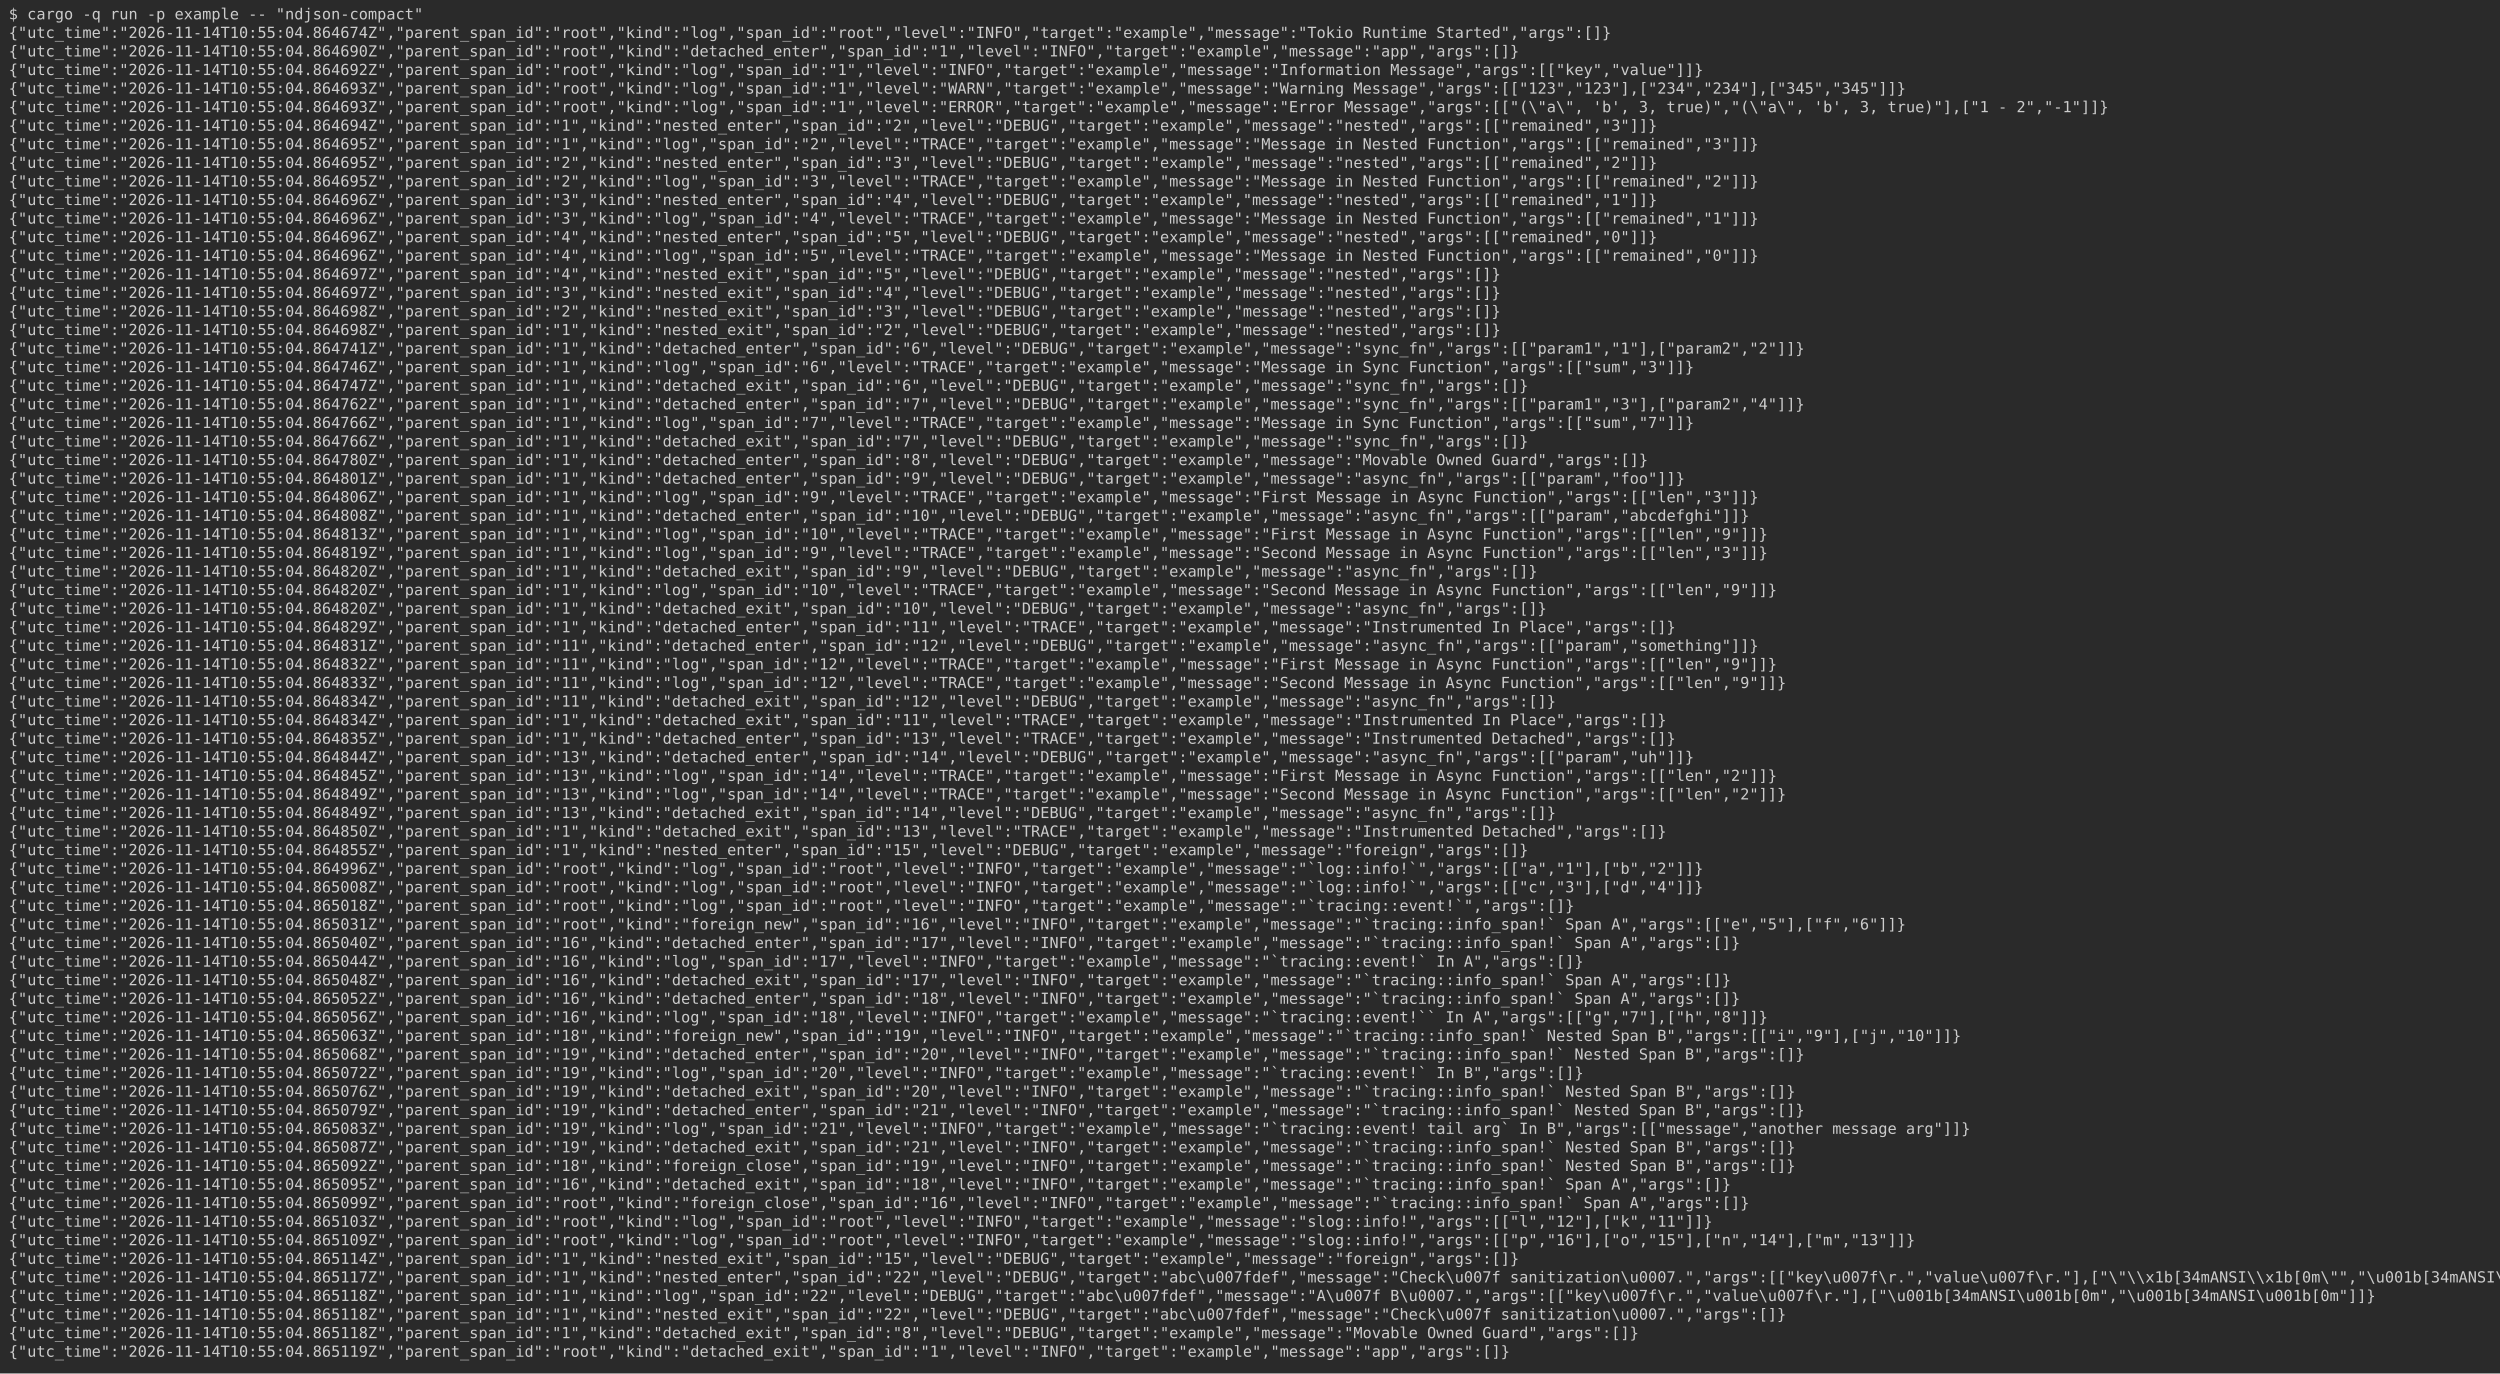
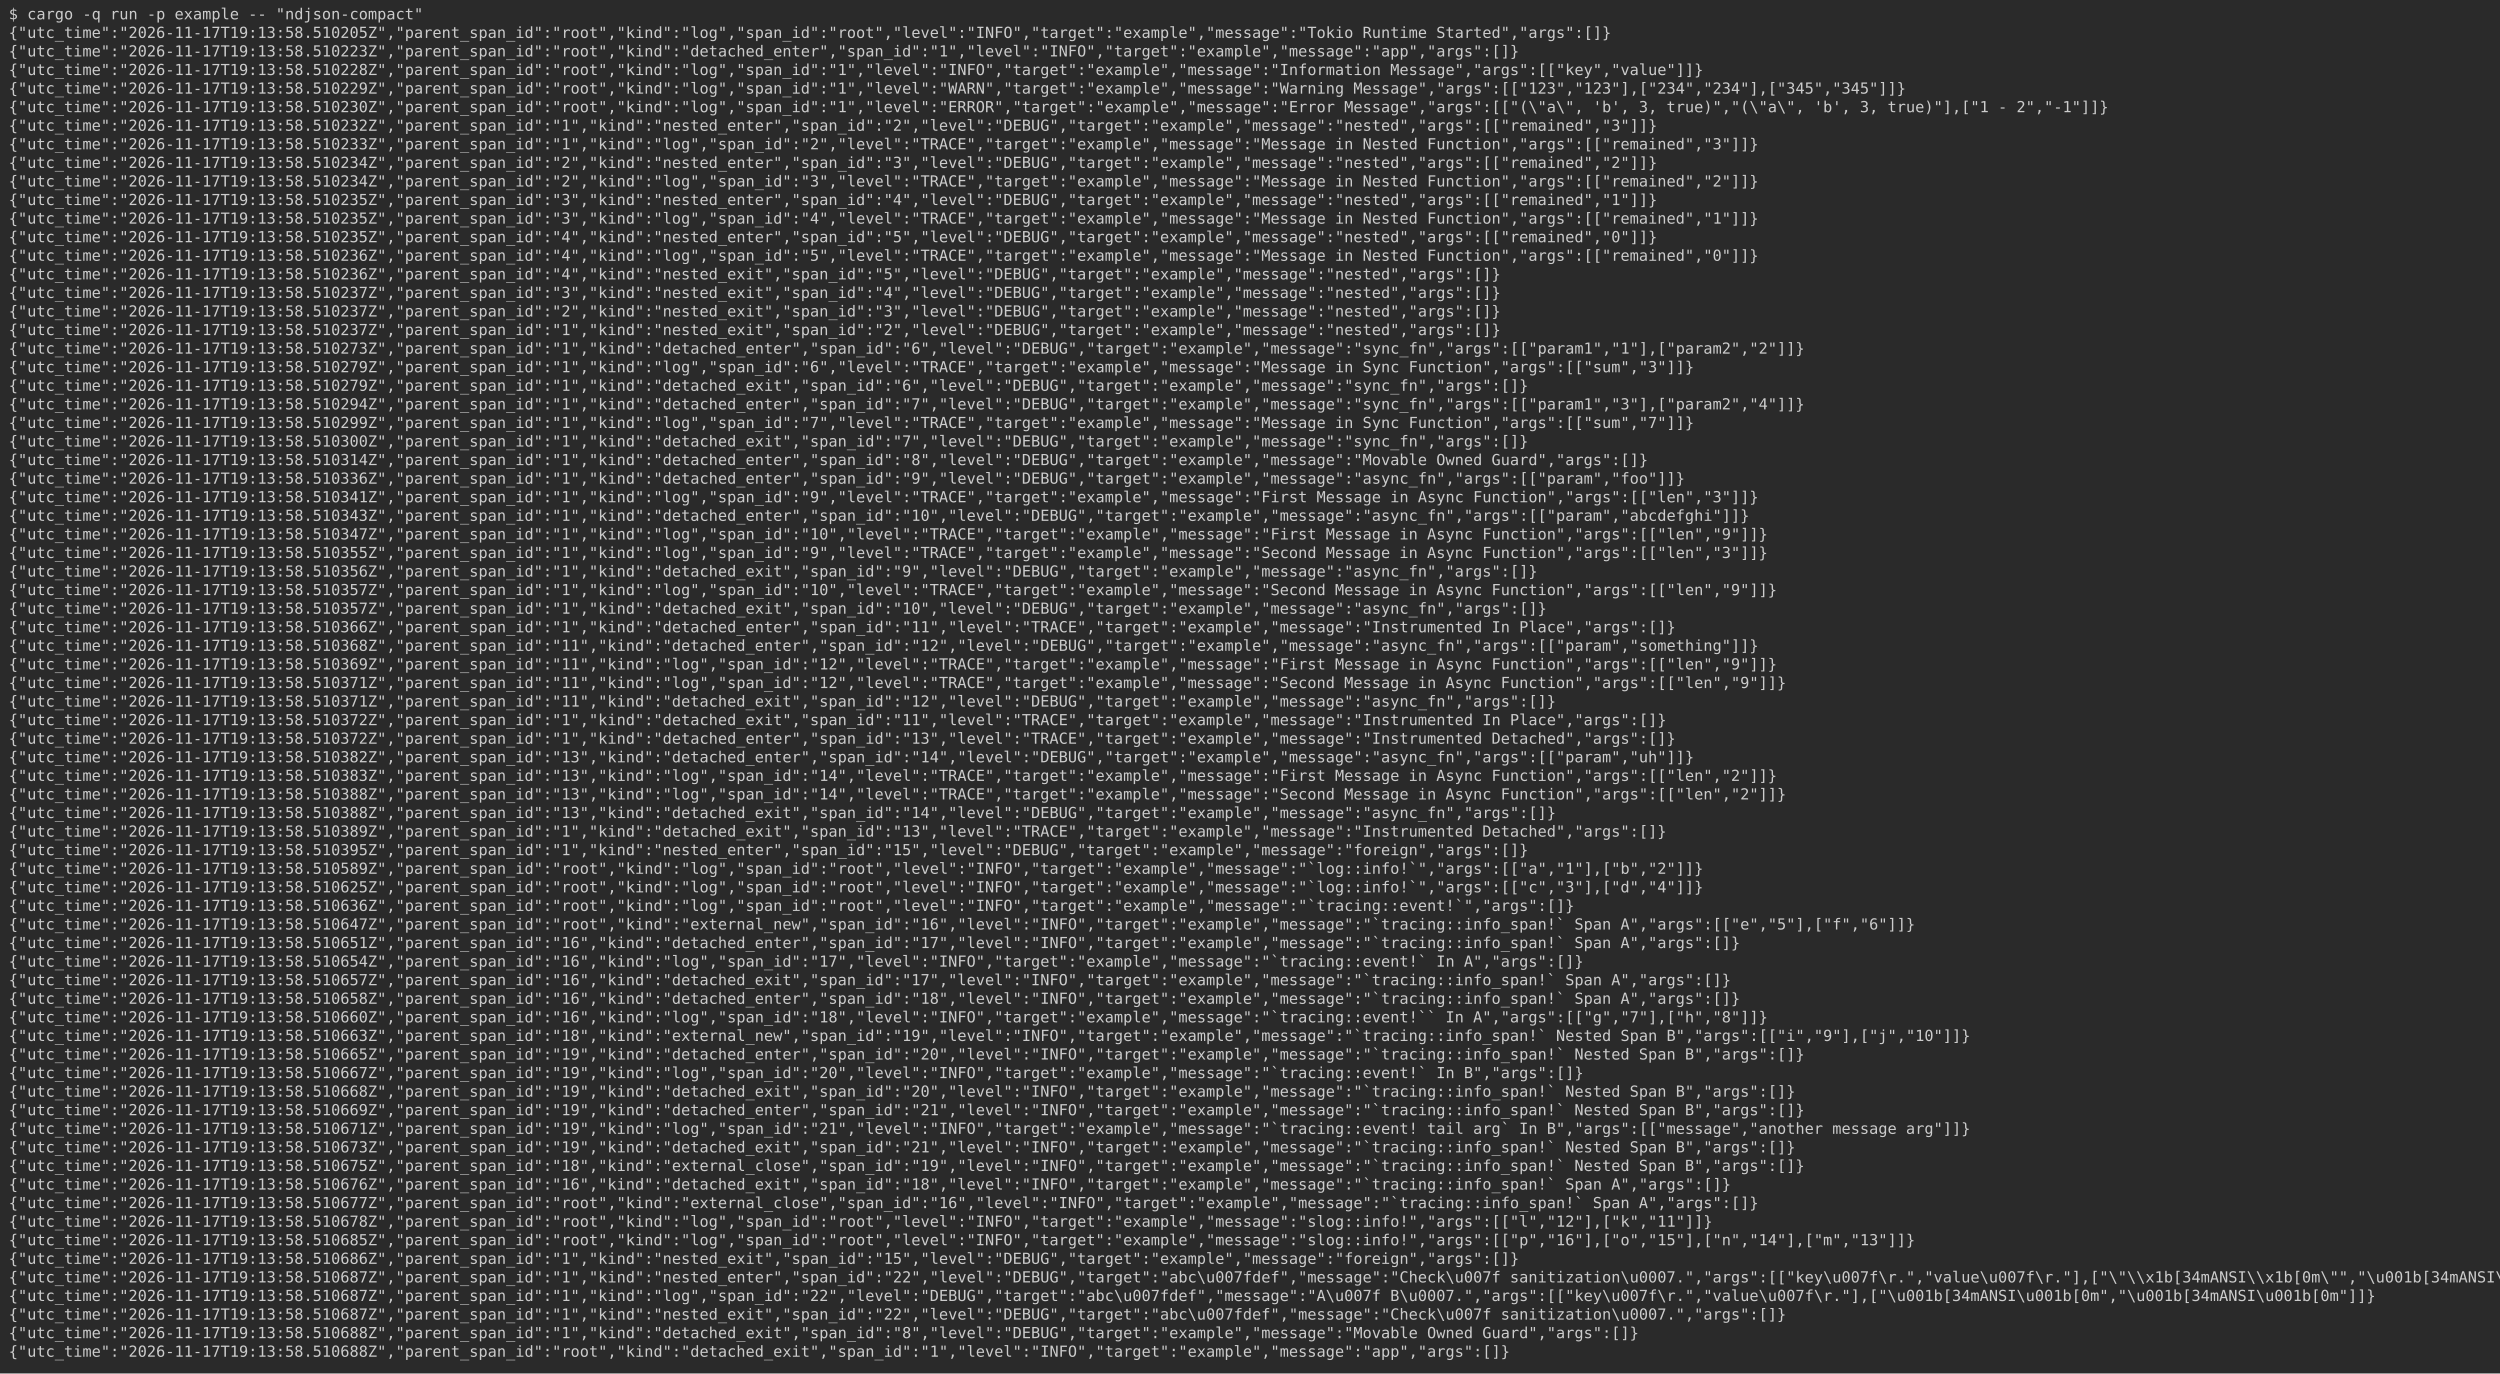
<svg xmlns="http://www.w3.org/2000/svg" viewBox="0 0 2288 1257" width="2288" height="1257">
  <defs>
    <style type="text/css">
            .screen {
                font-family: "DejaVu Sans Mono", ui-monospace, monospace;
                font-style: normal;
                font-size: 14px;
            }
            text {
                dominant-baseline: text-before-edge;
                white-space: pre;
                fill: #cccccc;
            }
            .background { fill: #2a2a2a; }
            .bold { font-weight: bold; }
        </style>
  </defs>
  <g class="screen">
    <rect class="background" x="0" y="0" width="100%" height="100%" />
    <text x="8" y="8" textLength="360">$ cargo -q run -p example -- "ndjson-compact"</text>
-     <text x="8" y="25" textLength="1392">{"utc_time":"2026-11-14T10:55:04.864674Z","parent_span_id":"root","kind":"log","span_id":"root","level":"INFO","target":"example","message":"Tokio Runtime Started","args":[]}</text>
-     <text x="8" y="42" textLength="1312">{"utc_time":"2026-11-14T10:55:04.864690Z","parent_span_id":"root","kind":"detached_enter","span_id":"1","level":"INFO","target":"example","message":"app","args":[]}</text>
-     <text x="8" y="59" textLength="1472">{"utc_time":"2026-11-14T10:55:04.864692Z","parent_span_id":"root","kind":"log","span_id":"1","level":"INFO","target":"example","message":"Information Message","args":[["key","value"]]}</text>
-     <text x="8" y="76" textLength="1648">{"utc_time":"2026-11-14T10:55:04.864693Z","parent_span_id":"root","kind":"log","span_id":"1","level":"WARN","target":"example","message":"Warning Message","args":[["123","123"],["234","234"],["345","345"]]}</text>
-     <text x="8" y="93" textLength="1824">{"utc_time":"2026-11-14T10:55:04.864693Z","parent_span_id":"root","kind":"log","span_id":"1","level":"ERROR","target":"example","message":"Error Message","args":[["(\"a\", 'b', 3, true)","(\"a\", 'b', 3, true)"],["1 - 2","-1"]]}</text>
-     <text x="8" y="110" textLength="1432">{"utc_time":"2026-11-14T10:55:04.864694Z","parent_span_id":"1","kind":"nested_enter","span_id":"2","level":"DEBUG","target":"example","message":"nested","args":[["remained","3"]]}</text>
-     <text x="8" y="127" textLength="1520">{"utc_time":"2026-11-14T10:55:04.864695Z","parent_span_id":"1","kind":"log","span_id":"2","level":"TRACE","target":"example","message":"Message in Nested Function","args":[["remained","3"]]}</text>
-     <text x="8" y="144" textLength="1432">{"utc_time":"2026-11-14T10:55:04.864695Z","parent_span_id":"2","kind":"nested_enter","span_id":"3","level":"DEBUG","target":"example","message":"nested","args":[["remained","2"]]}</text>
-     <text x="8" y="161" textLength="1520">{"utc_time":"2026-11-14T10:55:04.864695Z","parent_span_id":"2","kind":"log","span_id":"3","level":"TRACE","target":"example","message":"Message in Nested Function","args":[["remained","2"]]}</text>
-     <text x="8" y="178" textLength="1432">{"utc_time":"2026-11-14T10:55:04.864696Z","parent_span_id":"3","kind":"nested_enter","span_id":"4","level":"DEBUG","target":"example","message":"nested","args":[["remained","1"]]}</text>
-     <text x="8" y="195" textLength="1520">{"utc_time":"2026-11-14T10:55:04.864696Z","parent_span_id":"3","kind":"log","span_id":"4","level":"TRACE","target":"example","message":"Message in Nested Function","args":[["remained","1"]]}</text>
-     <text x="8" y="212" textLength="1432">{"utc_time":"2026-11-14T10:55:04.864696Z","parent_span_id":"4","kind":"nested_enter","span_id":"5","level":"DEBUG","target":"example","message":"nested","args":[["remained","0"]]}</text>
-     <text x="8" y="229" textLength="1520">{"utc_time":"2026-11-14T10:55:04.864696Z","parent_span_id":"4","kind":"log","span_id":"5","level":"TRACE","target":"example","message":"Message in Nested Function","args":[["remained","0"]]}</text>
-     <text x="8" y="246" textLength="1296">{"utc_time":"2026-11-14T10:55:04.864697Z","parent_span_id":"4","kind":"nested_exit","span_id":"5","level":"DEBUG","target":"example","message":"nested","args":[]}</text>
-     <text x="8" y="263" textLength="1296">{"utc_time":"2026-11-14T10:55:04.864697Z","parent_span_id":"3","kind":"nested_exit","span_id":"4","level":"DEBUG","target":"example","message":"nested","args":[]}</text>
-     <text x="8" y="280" textLength="1296">{"utc_time":"2026-11-14T10:55:04.864698Z","parent_span_id":"2","kind":"nested_exit","span_id":"3","level":"DEBUG","target":"example","message":"nested","args":[]}</text>
-     <text x="8" y="297" textLength="1296">{"utc_time":"2026-11-14T10:55:04.864698Z","parent_span_id":"1","kind":"nested_exit","span_id":"2","level":"DEBUG","target":"example","message":"nested","args":[]}</text>
-     <text x="8" y="314" textLength="1560">{"utc_time":"2026-11-14T10:55:04.864741Z","parent_span_id":"1","kind":"detached_enter","span_id":"6","level":"DEBUG","target":"example","message":"sync_fn","args":[["param1","1"],["param2","2"]]}</text>
-     <text x="8" y="331" textLength="1464">{"utc_time":"2026-11-14T10:55:04.864746Z","parent_span_id":"1","kind":"log","span_id":"6","level":"TRACE","target":"example","message":"Message in Sync Function","args":[["sum","3"]]}</text>
-     <text x="8" y="348" textLength="1320">{"utc_time":"2026-11-14T10:55:04.864747Z","parent_span_id":"1","kind":"detached_exit","span_id":"6","level":"DEBUG","target":"example","message":"sync_fn","args":[]}</text>
-     <text x="8" y="365" textLength="1560">{"utc_time":"2026-11-14T10:55:04.864762Z","parent_span_id":"1","kind":"detached_enter","span_id":"7","level":"DEBUG","target":"example","message":"sync_fn","args":[["param1","3"],["param2","4"]]}</text>
-     <text x="8" y="382" textLength="1464">{"utc_time":"2026-11-14T10:55:04.864766Z","parent_span_id":"1","kind":"log","span_id":"7","level":"TRACE","target":"example","message":"Message in Sync Function","args":[["sum","7"]]}</text>
-     <text x="8" y="399" textLength="1320">{"utc_time":"2026-11-14T10:55:04.864766Z","parent_span_id":"1","kind":"detached_exit","span_id":"7","level":"DEBUG","target":"example","message":"sync_fn","args":[]}</text>
-     <text x="8" y="416" textLength="1424">{"utc_time":"2026-11-14T10:55:04.864780Z","parent_span_id":"1","kind":"detached_enter","span_id":"8","level":"DEBUG","target":"example","message":"Movable Owned Guard","args":[]}</text>
-     <text x="8" y="433" textLength="1456">{"utc_time":"2026-11-14T10:55:04.864801Z","parent_span_id":"1","kind":"detached_enter","span_id":"9","level":"DEBUG","target":"example","message":"async_fn","args":[["param","foo"]]}</text>
-     <text x="8" y="450" textLength="1520">{"utc_time":"2026-11-14T10:55:04.864806Z","parent_span_id":"1","kind":"log","span_id":"9","level":"TRACE","target":"example","message":"First Message in Async Function","args":[["len","3"]]}</text>
-     <text x="8" y="467" textLength="1512">{"utc_time":"2026-11-14T10:55:04.864808Z","parent_span_id":"1","kind":"detached_enter","span_id":"10","level":"DEBUG","target":"example","message":"async_fn","args":[["param","abcdefghi"]]}</text>
-     <text x="8" y="484" textLength="1528">{"utc_time":"2026-11-14T10:55:04.864813Z","parent_span_id":"1","kind":"log","span_id":"10","level":"TRACE","target":"example","message":"First Message in Async Function","args":[["len","9"]]}</text>
-     <text x="8" y="501" textLength="1528">{"utc_time":"2026-11-14T10:55:04.864819Z","parent_span_id":"1","kind":"log","span_id":"9","level":"TRACE","target":"example","message":"Second Message in Async Function","args":[["len","3"]]}</text>
-     <text x="8" y="518" textLength="1328">{"utc_time":"2026-11-14T10:55:04.864820Z","parent_span_id":"1","kind":"detached_exit","span_id":"9","level":"DEBUG","target":"example","message":"async_fn","args":[]}</text>
-     <text x="8" y="535" textLength="1536">{"utc_time":"2026-11-14T10:55:04.864820Z","parent_span_id":"1","kind":"log","span_id":"10","level":"TRACE","target":"example","message":"Second Message in Async Function","args":[["len","9"]]}</text>
-     <text x="8" y="552" textLength="1336">{"utc_time":"2026-11-14T10:55:04.864820Z","parent_span_id":"1","kind":"detached_exit","span_id":"10","level":"DEBUG","target":"example","message":"async_fn","args":[]}</text>
-     <text x="8" y="569" textLength="1448">{"utc_time":"2026-11-14T10:55:04.864829Z","parent_span_id":"1","kind":"detached_enter","span_id":"11","level":"TRACE","target":"example","message":"Instrumented In Place","args":[]}</text>
-     <text x="8" y="586" textLength="1520">{"utc_time":"2026-11-14T10:55:04.864831Z","parent_span_id":"11","kind":"detached_enter","span_id":"12","level":"DEBUG","target":"example","message":"async_fn","args":[["param","something"]]}</text>
-     <text x="8" y="603" textLength="1536">{"utc_time":"2026-11-14T10:55:04.864832Z","parent_span_id":"11","kind":"log","span_id":"12","level":"TRACE","target":"example","message":"First Message in Async Function","args":[["len","9"]]}</text>
-     <text x="8" y="620" textLength="1544">{"utc_time":"2026-11-14T10:55:04.864833Z","parent_span_id":"11","kind":"log","span_id":"12","level":"TRACE","target":"example","message":"Second Message in Async Function","args":[["len","9"]]}</text>
-     <text x="8" y="637" textLength="1344">{"utc_time":"2026-11-14T10:55:04.864834Z","parent_span_id":"11","kind":"detached_exit","span_id":"12","level":"DEBUG","target":"example","message":"async_fn","args":[]}</text>
-     <text x="8" y="654" textLength="1440">{"utc_time":"2026-11-14T10:55:04.864834Z","parent_span_id":"1","kind":"detached_exit","span_id":"11","level":"TRACE","target":"example","message":"Instrumented In Place","args":[]}</text>
-     <text x="8" y="671" textLength="1448">{"utc_time":"2026-11-14T10:55:04.864835Z","parent_span_id":"1","kind":"detached_enter","span_id":"13","level":"TRACE","target":"example","message":"Instrumented Detached","args":[]}</text>
-     <text x="8" y="688" textLength="1464">{"utc_time":"2026-11-14T10:55:04.864844Z","parent_span_id":"13","kind":"detached_enter","span_id":"14","level":"DEBUG","target":"example","message":"async_fn","args":[["param","uh"]]}</text>
-     <text x="8" y="705" textLength="1536">{"utc_time":"2026-11-14T10:55:04.864845Z","parent_span_id":"13","kind":"log","span_id":"14","level":"TRACE","target":"example","message":"First Message in Async Function","args":[["len","2"]]}</text>
-     <text x="8" y="722" textLength="1544">{"utc_time":"2026-11-14T10:55:04.864849Z","parent_span_id":"13","kind":"log","span_id":"14","level":"TRACE","target":"example","message":"Second Message in Async Function","args":[["len","2"]]}</text>
-     <text x="8" y="739" textLength="1344">{"utc_time":"2026-11-14T10:55:04.864849Z","parent_span_id":"13","kind":"detached_exit","span_id":"14","level":"DEBUG","target":"example","message":"async_fn","args":[]}</text>
-     <text x="8" y="756" textLength="1440">{"utc_time":"2026-11-14T10:55:04.864850Z","parent_span_id":"1","kind":"detached_exit","span_id":"13","level":"TRACE","target":"example","message":"Instrumented Detached","args":[]}</text>
-     <text x="8" y="773" textLength="1320">{"utc_time":"2026-11-14T10:55:04.864855Z","parent_span_id":"1","kind":"nested_enter","span_id":"15","level":"DEBUG","target":"example","message":"foreign","args":[]}</text>
-     <text x="8" y="790" textLength="1472">{"utc_time":"2026-11-14T10:55:04.864996Z","parent_span_id":"root","kind":"log","span_id":"root","level":"INFO","target":"example","message":"`log::info!`","args":[["a","1"],["b","2"]]}</text>
-     <text x="8" y="807" textLength="1472">{"utc_time":"2026-11-14T10:55:04.865008Z","parent_span_id":"root","kind":"log","span_id":"root","level":"INFO","target":"example","message":"`log::info!`","args":[["c","3"],["d","4"]]}</text>
-     <text x="8" y="824" textLength="1360">{"utc_time":"2026-11-14T10:55:04.865018Z","parent_span_id":"root","kind":"log","span_id":"root","level":"INFO","target":"example","message":"`tracing::event!`","args":[]}</text>
-     <text x="8" y="841" textLength="1648">{"utc_time":"2026-11-14T10:55:04.865031Z","parent_span_id":"root","kind":"foreign_new","span_id":"16","level":"INFO","target":"example","message":"`tracing::info_span!` Span A","args":[["e","5"],["f","6"]]}</text>
-     <text x="8" y="858" textLength="1504">{"utc_time":"2026-11-14T10:55:04.865040Z","parent_span_id":"16","kind":"detached_enter","span_id":"17","level":"INFO","target":"example","message":"`tracing::info_span!` Span A","args":[]}</text>
-     <text x="8" y="875" textLength="1368">{"utc_time":"2026-11-14T10:55:04.865044Z","parent_span_id":"16","kind":"log","span_id":"17","level":"INFO","target":"example","message":"`tracing::event!` In A","args":[]}</text>
-     <text x="8" y="892" textLength="1496">{"utc_time":"2026-11-14T10:55:04.865048Z","parent_span_id":"16","kind":"detached_exit","span_id":"17","level":"INFO","target":"example","message":"`tracing::info_span!` Span A","args":[]}</text>
-     <text x="8" y="909" textLength="1504">{"utc_time":"2026-11-14T10:55:04.865052Z","parent_span_id":"16","kind":"detached_enter","span_id":"18","level":"INFO","target":"example","message":"`tracing::info_span!` Span A","args":[]}</text>
-     <text x="8" y="926" textLength="1528">{"utc_time":"2026-11-14T10:55:04.865056Z","parent_span_id":"16","kind":"log","span_id":"18","level":"INFO","target":"example","message":"`tracing::event!`` In A","args":[["g","7"],["h","8"]]}</text>
-     <text x="8" y="943" textLength="1696">{"utc_time":"2026-11-14T10:55:04.865063Z","parent_span_id":"18","kind":"foreign_new","span_id":"19","level":"INFO","target":"example","message":"`tracing::info_span!` Nested Span B","args":[["i","9"],["j","10"]]}</text>
-     <text x="8" y="960" textLength="1560">{"utc_time":"2026-11-14T10:55:04.865068Z","parent_span_id":"19","kind":"detached_enter","span_id":"20","level":"INFO","target":"example","message":"`tracing::info_span!` Nested Span B","args":[]}</text>
-     <text x="8" y="977" textLength="1368">{"utc_time":"2026-11-14T10:55:04.865072Z","parent_span_id":"19","kind":"log","span_id":"20","level":"INFO","target":"example","message":"`tracing::event!` In B","args":[]}</text>
-     <text x="8" y="994" textLength="1552">{"utc_time":"2026-11-14T10:55:04.865076Z","parent_span_id":"19","kind":"detached_exit","span_id":"20","level":"INFO","target":"example","message":"`tracing::info_span!` Nested Span B","args":[]}</text>
-     <text x="8" y="1011" textLength="1560">{"utc_time":"2026-11-14T10:55:04.865079Z","parent_span_id":"19","kind":"detached_enter","span_id":"21","level":"INFO","target":"example","message":"`tracing::info_span!` Nested Span B","args":[]}</text>
-     <text x="8" y="1028" textLength="1704">{"utc_time":"2026-11-14T10:55:04.865083Z","parent_span_id":"19","kind":"log","span_id":"21","level":"INFO","target":"example","message":"`tracing::event! tail arg` In B","args":[["message","another message arg"]]}</text>
-     <text x="8" y="1045" textLength="1552">{"utc_time":"2026-11-14T10:55:04.865087Z","parent_span_id":"19","kind":"detached_exit","span_id":"21","level":"INFO","target":"example","message":"`tracing::info_span!` Nested Span B","args":[]}</text>
-     <text x="8" y="1062" textLength="1552">{"utc_time":"2026-11-14T10:55:04.865092Z","parent_span_id":"18","kind":"foreign_close","span_id":"19","level":"INFO","target":"example","message":"`tracing::info_span!` Nested Span B","args":[]}</text>
-     <text x="8" y="1079" textLength="1496">{"utc_time":"2026-11-14T10:55:04.865095Z","parent_span_id":"16","kind":"detached_exit","span_id":"18","level":"INFO","target":"example","message":"`tracing::info_span!` Span A","args":[]}</text>
-     <text x="8" y="1096" textLength="1512">{"utc_time":"2026-11-14T10:55:04.865099Z","parent_span_id":"root","kind":"foreign_close","span_id":"16","level":"INFO","target":"example","message":"`tracing::info_span!` Span A","args":[]}</text>
-     <text x="8" y="1113" textLength="1480">{"utc_time":"2026-11-14T10:55:04.865103Z","parent_span_id":"root","kind":"log","span_id":"root","level":"INFO","target":"example","message":"slog::info!","args":[["l","12"],["k","11"]]}</text>
-     <text x="8" y="1130" textLength="1656">{"utc_time":"2026-11-14T10:55:04.865109Z","parent_span_id":"root","kind":"log","span_id":"root","level":"INFO","target":"example","message":"slog::info!","args":[["p","16"],["o","15"],["n","14"],["m","13"]]}</text>
-     <text x="8" y="1147" textLength="1312">{"utc_time":"2026-11-14T10:55:04.865114Z","parent_span_id":"1","kind":"nested_exit","span_id":"15","level":"DEBUG","target":"example","message":"foreign","args":[]}</text>
-     <text x="8" y="1164" textLength="2264">{"utc_time":"2026-11-14T10:55:04.865117Z","parent_span_id":"1","kind":"nested_enter","span_id":"22","level":"DEBUG","target":"abc\u007fdef","message":"Check\u007f sanitization\u0007.","args":[["key\u007f\r.","value\u007f\r."],["\"\\x1b[34mANSI\\x1b[0m\"","\u001b[34mANSI\u001b[0m"]]}</text>
-     <text x="8" y="1181" textLength="2056">{"utc_time":"2026-11-14T10:55:04.865118Z","parent_span_id":"1","kind":"log","span_id":"22","level":"DEBUG","target":"abc\u007fdef","message":"A\u007f B\u0007.","args":[["key\u007f\r.","value\u007f\r."],["\u001b[34mANSI\u001b[0m","\u001b[34mANSI\u001b[0m"]]}</text>
-     <text x="8" y="1198" textLength="1544">{"utc_time":"2026-11-14T10:55:04.865118Z","parent_span_id":"1","kind":"nested_exit","span_id":"22","level":"DEBUG","target":"abc\u007fdef","message":"Check\u007f sanitization\u0007.","args":[]}</text>
-     <text x="8" y="1215" textLength="1416">{"utc_time":"2026-11-14T10:55:04.865118Z","parent_span_id":"1","kind":"detached_exit","span_id":"8","level":"DEBUG","target":"example","message":"Movable Owned Guard","args":[]}</text>
-     <text x="8" y="1232" textLength="1304">{"utc_time":"2026-11-14T10:55:04.865119Z","parent_span_id":"root","kind":"detached_exit","span_id":"1","level":"INFO","target":"example","message":"app","args":[]}</text>
+     <text x="8" y="25" textLength="1392">{"utc_time":"2026-11-17T19:13:58.510205Z","parent_span_id":"root","kind":"log","span_id":"root","level":"INFO","target":"example","message":"Tokio Runtime Started","args":[]}</text>
+     <text x="8" y="42" textLength="1312">{"utc_time":"2026-11-17T19:13:58.510223Z","parent_span_id":"root","kind":"detached_enter","span_id":"1","level":"INFO","target":"example","message":"app","args":[]}</text>
+     <text x="8" y="59" textLength="1472">{"utc_time":"2026-11-17T19:13:58.510228Z","parent_span_id":"root","kind":"log","span_id":"1","level":"INFO","target":"example","message":"Information Message","args":[["key","value"]]}</text>
+     <text x="8" y="76" textLength="1648">{"utc_time":"2026-11-17T19:13:58.510229Z","parent_span_id":"root","kind":"log","span_id":"1","level":"WARN","target":"example","message":"Warning Message","args":[["123","123"],["234","234"],["345","345"]]}</text>
+     <text x="8" y="93" textLength="1824">{"utc_time":"2026-11-17T19:13:58.510230Z","parent_span_id":"root","kind":"log","span_id":"1","level":"ERROR","target":"example","message":"Error Message","args":[["(\"a\", 'b', 3, true)","(\"a\", 'b', 3, true)"],["1 - 2","-1"]]}</text>
+     <text x="8" y="110" textLength="1432">{"utc_time":"2026-11-17T19:13:58.510232Z","parent_span_id":"1","kind":"nested_enter","span_id":"2","level":"DEBUG","target":"example","message":"nested","args":[["remained","3"]]}</text>
+     <text x="8" y="127" textLength="1520">{"utc_time":"2026-11-17T19:13:58.510233Z","parent_span_id":"1","kind":"log","span_id":"2","level":"TRACE","target":"example","message":"Message in Nested Function","args":[["remained","3"]]}</text>
+     <text x="8" y="144" textLength="1432">{"utc_time":"2026-11-17T19:13:58.510234Z","parent_span_id":"2","kind":"nested_enter","span_id":"3","level":"DEBUG","target":"example","message":"nested","args":[["remained","2"]]}</text>
+     <text x="8" y="161" textLength="1520">{"utc_time":"2026-11-17T19:13:58.510234Z","parent_span_id":"2","kind":"log","span_id":"3","level":"TRACE","target":"example","message":"Message in Nested Function","args":[["remained","2"]]}</text>
+     <text x="8" y="178" textLength="1432">{"utc_time":"2026-11-17T19:13:58.510235Z","parent_span_id":"3","kind":"nested_enter","span_id":"4","level":"DEBUG","target":"example","message":"nested","args":[["remained","1"]]}</text>
+     <text x="8" y="195" textLength="1520">{"utc_time":"2026-11-17T19:13:58.510235Z","parent_span_id":"3","kind":"log","span_id":"4","level":"TRACE","target":"example","message":"Message in Nested Function","args":[["remained","1"]]}</text>
+     <text x="8" y="212" textLength="1432">{"utc_time":"2026-11-17T19:13:58.510235Z","parent_span_id":"4","kind":"nested_enter","span_id":"5","level":"DEBUG","target":"example","message":"nested","args":[["remained","0"]]}</text>
+     <text x="8" y="229" textLength="1520">{"utc_time":"2026-11-17T19:13:58.510236Z","parent_span_id":"4","kind":"log","span_id":"5","level":"TRACE","target":"example","message":"Message in Nested Function","args":[["remained","0"]]}</text>
+     <text x="8" y="246" textLength="1296">{"utc_time":"2026-11-17T19:13:58.510236Z","parent_span_id":"4","kind":"nested_exit","span_id":"5","level":"DEBUG","target":"example","message":"nested","args":[]}</text>
+     <text x="8" y="263" textLength="1296">{"utc_time":"2026-11-17T19:13:58.510237Z","parent_span_id":"3","kind":"nested_exit","span_id":"4","level":"DEBUG","target":"example","message":"nested","args":[]}</text>
+     <text x="8" y="280" textLength="1296">{"utc_time":"2026-11-17T19:13:58.510237Z","parent_span_id":"2","kind":"nested_exit","span_id":"3","level":"DEBUG","target":"example","message":"nested","args":[]}</text>
+     <text x="8" y="297" textLength="1296">{"utc_time":"2026-11-17T19:13:58.510237Z","parent_span_id":"1","kind":"nested_exit","span_id":"2","level":"DEBUG","target":"example","message":"nested","args":[]}</text>
+     <text x="8" y="314" textLength="1560">{"utc_time":"2026-11-17T19:13:58.510273Z","parent_span_id":"1","kind":"detached_enter","span_id":"6","level":"DEBUG","target":"example","message":"sync_fn","args":[["param1","1"],["param2","2"]]}</text>
+     <text x="8" y="331" textLength="1464">{"utc_time":"2026-11-17T19:13:58.510279Z","parent_span_id":"1","kind":"log","span_id":"6","level":"TRACE","target":"example","message":"Message in Sync Function","args":[["sum","3"]]}</text>
+     <text x="8" y="348" textLength="1320">{"utc_time":"2026-11-17T19:13:58.510279Z","parent_span_id":"1","kind":"detached_exit","span_id":"6","level":"DEBUG","target":"example","message":"sync_fn","args":[]}</text>
+     <text x="8" y="365" textLength="1560">{"utc_time":"2026-11-17T19:13:58.510294Z","parent_span_id":"1","kind":"detached_enter","span_id":"7","level":"DEBUG","target":"example","message":"sync_fn","args":[["param1","3"],["param2","4"]]}</text>
+     <text x="8" y="382" textLength="1464">{"utc_time":"2026-11-17T19:13:58.510299Z","parent_span_id":"1","kind":"log","span_id":"7","level":"TRACE","target":"example","message":"Message in Sync Function","args":[["sum","7"]]}</text>
+     <text x="8" y="399" textLength="1320">{"utc_time":"2026-11-17T19:13:58.510300Z","parent_span_id":"1","kind":"detached_exit","span_id":"7","level":"DEBUG","target":"example","message":"sync_fn","args":[]}</text>
+     <text x="8" y="416" textLength="1424">{"utc_time":"2026-11-17T19:13:58.510314Z","parent_span_id":"1","kind":"detached_enter","span_id":"8","level":"DEBUG","target":"example","message":"Movable Owned Guard","args":[]}</text>
+     <text x="8" y="433" textLength="1456">{"utc_time":"2026-11-17T19:13:58.510336Z","parent_span_id":"1","kind":"detached_enter","span_id":"9","level":"DEBUG","target":"example","message":"async_fn","args":[["param","foo"]]}</text>
+     <text x="8" y="450" textLength="1520">{"utc_time":"2026-11-17T19:13:58.510341Z","parent_span_id":"1","kind":"log","span_id":"9","level":"TRACE","target":"example","message":"First Message in Async Function","args":[["len","3"]]}</text>
+     <text x="8" y="467" textLength="1512">{"utc_time":"2026-11-17T19:13:58.510343Z","parent_span_id":"1","kind":"detached_enter","span_id":"10","level":"DEBUG","target":"example","message":"async_fn","args":[["param","abcdefghi"]]}</text>
+     <text x="8" y="484" textLength="1528">{"utc_time":"2026-11-17T19:13:58.510347Z","parent_span_id":"1","kind":"log","span_id":"10","level":"TRACE","target":"example","message":"First Message in Async Function","args":[["len","9"]]}</text>
+     <text x="8" y="501" textLength="1528">{"utc_time":"2026-11-17T19:13:58.510355Z","parent_span_id":"1","kind":"log","span_id":"9","level":"TRACE","target":"example","message":"Second Message in Async Function","args":[["len","3"]]}</text>
+     <text x="8" y="518" textLength="1328">{"utc_time":"2026-11-17T19:13:58.510356Z","parent_span_id":"1","kind":"detached_exit","span_id":"9","level":"DEBUG","target":"example","message":"async_fn","args":[]}</text>
+     <text x="8" y="535" textLength="1536">{"utc_time":"2026-11-17T19:13:58.510357Z","parent_span_id":"1","kind":"log","span_id":"10","level":"TRACE","target":"example","message":"Second Message in Async Function","args":[["len","9"]]}</text>
+     <text x="8" y="552" textLength="1336">{"utc_time":"2026-11-17T19:13:58.510357Z","parent_span_id":"1","kind":"detached_exit","span_id":"10","level":"DEBUG","target":"example","message":"async_fn","args":[]}</text>
+     <text x="8" y="569" textLength="1448">{"utc_time":"2026-11-17T19:13:58.510366Z","parent_span_id":"1","kind":"detached_enter","span_id":"11","level":"TRACE","target":"example","message":"Instrumented In Place","args":[]}</text>
+     <text x="8" y="586" textLength="1520">{"utc_time":"2026-11-17T19:13:58.510368Z","parent_span_id":"11","kind":"detached_enter","span_id":"12","level":"DEBUG","target":"example","message":"async_fn","args":[["param","something"]]}</text>
+     <text x="8" y="603" textLength="1536">{"utc_time":"2026-11-17T19:13:58.510369Z","parent_span_id":"11","kind":"log","span_id":"12","level":"TRACE","target":"example","message":"First Message in Async Function","args":[["len","9"]]}</text>
+     <text x="8" y="620" textLength="1544">{"utc_time":"2026-11-17T19:13:58.510371Z","parent_span_id":"11","kind":"log","span_id":"12","level":"TRACE","target":"example","message":"Second Message in Async Function","args":[["len","9"]]}</text>
+     <text x="8" y="637" textLength="1344">{"utc_time":"2026-11-17T19:13:58.510371Z","parent_span_id":"11","kind":"detached_exit","span_id":"12","level":"DEBUG","target":"example","message":"async_fn","args":[]}</text>
+     <text x="8" y="654" textLength="1440">{"utc_time":"2026-11-17T19:13:58.510372Z","parent_span_id":"1","kind":"detached_exit","span_id":"11","level":"TRACE","target":"example","message":"Instrumented In Place","args":[]}</text>
+     <text x="8" y="671" textLength="1448">{"utc_time":"2026-11-17T19:13:58.510372Z","parent_span_id":"1","kind":"detached_enter","span_id":"13","level":"TRACE","target":"example","message":"Instrumented Detached","args":[]}</text>
+     <text x="8" y="688" textLength="1464">{"utc_time":"2026-11-17T19:13:58.510382Z","parent_span_id":"13","kind":"detached_enter","span_id":"14","level":"DEBUG","target":"example","message":"async_fn","args":[["param","uh"]]}</text>
+     <text x="8" y="705" textLength="1536">{"utc_time":"2026-11-17T19:13:58.510383Z","parent_span_id":"13","kind":"log","span_id":"14","level":"TRACE","target":"example","message":"First Message in Async Function","args":[["len","2"]]}</text>
+     <text x="8" y="722" textLength="1544">{"utc_time":"2026-11-17T19:13:58.510388Z","parent_span_id":"13","kind":"log","span_id":"14","level":"TRACE","target":"example","message":"Second Message in Async Function","args":[["len","2"]]}</text>
+     <text x="8" y="739" textLength="1344">{"utc_time":"2026-11-17T19:13:58.510388Z","parent_span_id":"13","kind":"detached_exit","span_id":"14","level":"DEBUG","target":"example","message":"async_fn","args":[]}</text>
+     <text x="8" y="756" textLength="1440">{"utc_time":"2026-11-17T19:13:58.510389Z","parent_span_id":"1","kind":"detached_exit","span_id":"13","level":"TRACE","target":"example","message":"Instrumented Detached","args":[]}</text>
+     <text x="8" y="773" textLength="1320">{"utc_time":"2026-11-17T19:13:58.510395Z","parent_span_id":"1","kind":"nested_enter","span_id":"15","level":"DEBUG","target":"example","message":"foreign","args":[]}</text>
+     <text x="8" y="790" textLength="1472">{"utc_time":"2026-11-17T19:13:58.510589Z","parent_span_id":"root","kind":"log","span_id":"root","level":"INFO","target":"example","message":"`log::info!`","args":[["a","1"],["b","2"]]}</text>
+     <text x="8" y="807" textLength="1472">{"utc_time":"2026-11-17T19:13:58.510625Z","parent_span_id":"root","kind":"log","span_id":"root","level":"INFO","target":"example","message":"`log::info!`","args":[["c","3"],["d","4"]]}</text>
+     <text x="8" y="824" textLength="1360">{"utc_time":"2026-11-17T19:13:58.510636Z","parent_span_id":"root","kind":"log","span_id":"root","level":"INFO","target":"example","message":"`tracing::event!`","args":[]}</text>
+     <text x="8" y="841" textLength="1656">{"utc_time":"2026-11-17T19:13:58.510647Z","parent_span_id":"root","kind":"external_new","span_id":"16","level":"INFO","target":"example","message":"`tracing::info_span!` Span A","args":[["e","5"],["f","6"]]}</text>
+     <text x="8" y="858" textLength="1504">{"utc_time":"2026-11-17T19:13:58.510651Z","parent_span_id":"16","kind":"detached_enter","span_id":"17","level":"INFO","target":"example","message":"`tracing::info_span!` Span A","args":[]}</text>
+     <text x="8" y="875" textLength="1368">{"utc_time":"2026-11-17T19:13:58.510654Z","parent_span_id":"16","kind":"log","span_id":"17","level":"INFO","target":"example","message":"`tracing::event!` In A","args":[]}</text>
+     <text x="8" y="892" textLength="1496">{"utc_time":"2026-11-17T19:13:58.510657Z","parent_span_id":"16","kind":"detached_exit","span_id":"17","level":"INFO","target":"example","message":"`tracing::info_span!` Span A","args":[]}</text>
+     <text x="8" y="909" textLength="1504">{"utc_time":"2026-11-17T19:13:58.510658Z","parent_span_id":"16","kind":"detached_enter","span_id":"18","level":"INFO","target":"example","message":"`tracing::info_span!` Span A","args":[]}</text>
+     <text x="8" y="926" textLength="1528">{"utc_time":"2026-11-17T19:13:58.510660Z","parent_span_id":"16","kind":"log","span_id":"18","level":"INFO","target":"example","message":"`tracing::event!`` In A","args":[["g","7"],["h","8"]]}</text>
+     <text x="8" y="943" textLength="1704">{"utc_time":"2026-11-17T19:13:58.510663Z","parent_span_id":"18","kind":"external_new","span_id":"19","level":"INFO","target":"example","message":"`tracing::info_span!` Nested Span B","args":[["i","9"],["j","10"]]}</text>
+     <text x="8" y="960" textLength="1560">{"utc_time":"2026-11-17T19:13:58.510665Z","parent_span_id":"19","kind":"detached_enter","span_id":"20","level":"INFO","target":"example","message":"`tracing::info_span!` Nested Span B","args":[]}</text>
+     <text x="8" y="977" textLength="1368">{"utc_time":"2026-11-17T19:13:58.510667Z","parent_span_id":"19","kind":"log","span_id":"20","level":"INFO","target":"example","message":"`tracing::event!` In B","args":[]}</text>
+     <text x="8" y="994" textLength="1552">{"utc_time":"2026-11-17T19:13:58.510668Z","parent_span_id":"19","kind":"detached_exit","span_id":"20","level":"INFO","target":"example","message":"`tracing::info_span!` Nested Span B","args":[]}</text>
+     <text x="8" y="1011" textLength="1560">{"utc_time":"2026-11-17T19:13:58.510669Z","parent_span_id":"19","kind":"detached_enter","span_id":"21","level":"INFO","target":"example","message":"`tracing::info_span!` Nested Span B","args":[]}</text>
+     <text x="8" y="1028" textLength="1704">{"utc_time":"2026-11-17T19:13:58.510671Z","parent_span_id":"19","kind":"log","span_id":"21","level":"INFO","target":"example","message":"`tracing::event! tail arg` In B","args":[["message","another message arg"]]}</text>
+     <text x="8" y="1045" textLength="1552">{"utc_time":"2026-11-17T19:13:58.510673Z","parent_span_id":"19","kind":"detached_exit","span_id":"21","level":"INFO","target":"example","message":"`tracing::info_span!` Nested Span B","args":[]}</text>
+     <text x="8" y="1062" textLength="1560">{"utc_time":"2026-11-17T19:13:58.510675Z","parent_span_id":"18","kind":"external_close","span_id":"19","level":"INFO","target":"example","message":"`tracing::info_span!` Nested Span B","args":[]}</text>
+     <text x="8" y="1079" textLength="1496">{"utc_time":"2026-11-17T19:13:58.510676Z","parent_span_id":"16","kind":"detached_exit","span_id":"18","level":"INFO","target":"example","message":"`tracing::info_span!` Span A","args":[]}</text>
+     <text x="8" y="1096" textLength="1520">{"utc_time":"2026-11-17T19:13:58.510677Z","parent_span_id":"root","kind":"external_close","span_id":"16","level":"INFO","target":"example","message":"`tracing::info_span!` Span A","args":[]}</text>
+     <text x="8" y="1113" textLength="1480">{"utc_time":"2026-11-17T19:13:58.510678Z","parent_span_id":"root","kind":"log","span_id":"root","level":"INFO","target":"example","message":"slog::info!","args":[["l","12"],["k","11"]]}</text>
+     <text x="8" y="1130" textLength="1656">{"utc_time":"2026-11-17T19:13:58.510685Z","parent_span_id":"root","kind":"log","span_id":"root","level":"INFO","target":"example","message":"slog::info!","args":[["p","16"],["o","15"],["n","14"],["m","13"]]}</text>
+     <text x="8" y="1147" textLength="1312">{"utc_time":"2026-11-17T19:13:58.510686Z","parent_span_id":"1","kind":"nested_exit","span_id":"15","level":"DEBUG","target":"example","message":"foreign","args":[]}</text>
+     <text x="8" y="1164" textLength="2264">{"utc_time":"2026-11-17T19:13:58.510687Z","parent_span_id":"1","kind":"nested_enter","span_id":"22","level":"DEBUG","target":"abc\u007fdef","message":"Check\u007f sanitization\u0007.","args":[["key\u007f\r.","value\u007f\r."],["\"\\x1b[34mANSI\\x1b[0m\"","\u001b[34mANSI\u001b[0m"]]}</text>
+     <text x="8" y="1181" textLength="2056">{"utc_time":"2026-11-17T19:13:58.510687Z","parent_span_id":"1","kind":"log","span_id":"22","level":"DEBUG","target":"abc\u007fdef","message":"A\u007f B\u0007.","args":[["key\u007f\r.","value\u007f\r."],["\u001b[34mANSI\u001b[0m","\u001b[34mANSI\u001b[0m"]]}</text>
+     <text x="8" y="1198" textLength="1544">{"utc_time":"2026-11-17T19:13:58.510687Z","parent_span_id":"1","kind":"nested_exit","span_id":"22","level":"DEBUG","target":"abc\u007fdef","message":"Check\u007f sanitization\u0007.","args":[]}</text>
+     <text x="8" y="1215" textLength="1416">{"utc_time":"2026-11-17T19:13:58.510688Z","parent_span_id":"1","kind":"detached_exit","span_id":"8","level":"DEBUG","target":"example","message":"Movable Owned Guard","args":[]}</text>
+     <text x="8" y="1232" textLength="1304">{"utc_time":"2026-11-17T19:13:58.510688Z","parent_span_id":"root","kind":"detached_exit","span_id":"1","level":"INFO","target":"example","message":"app","args":[]}</text>
  </g>
</svg>
